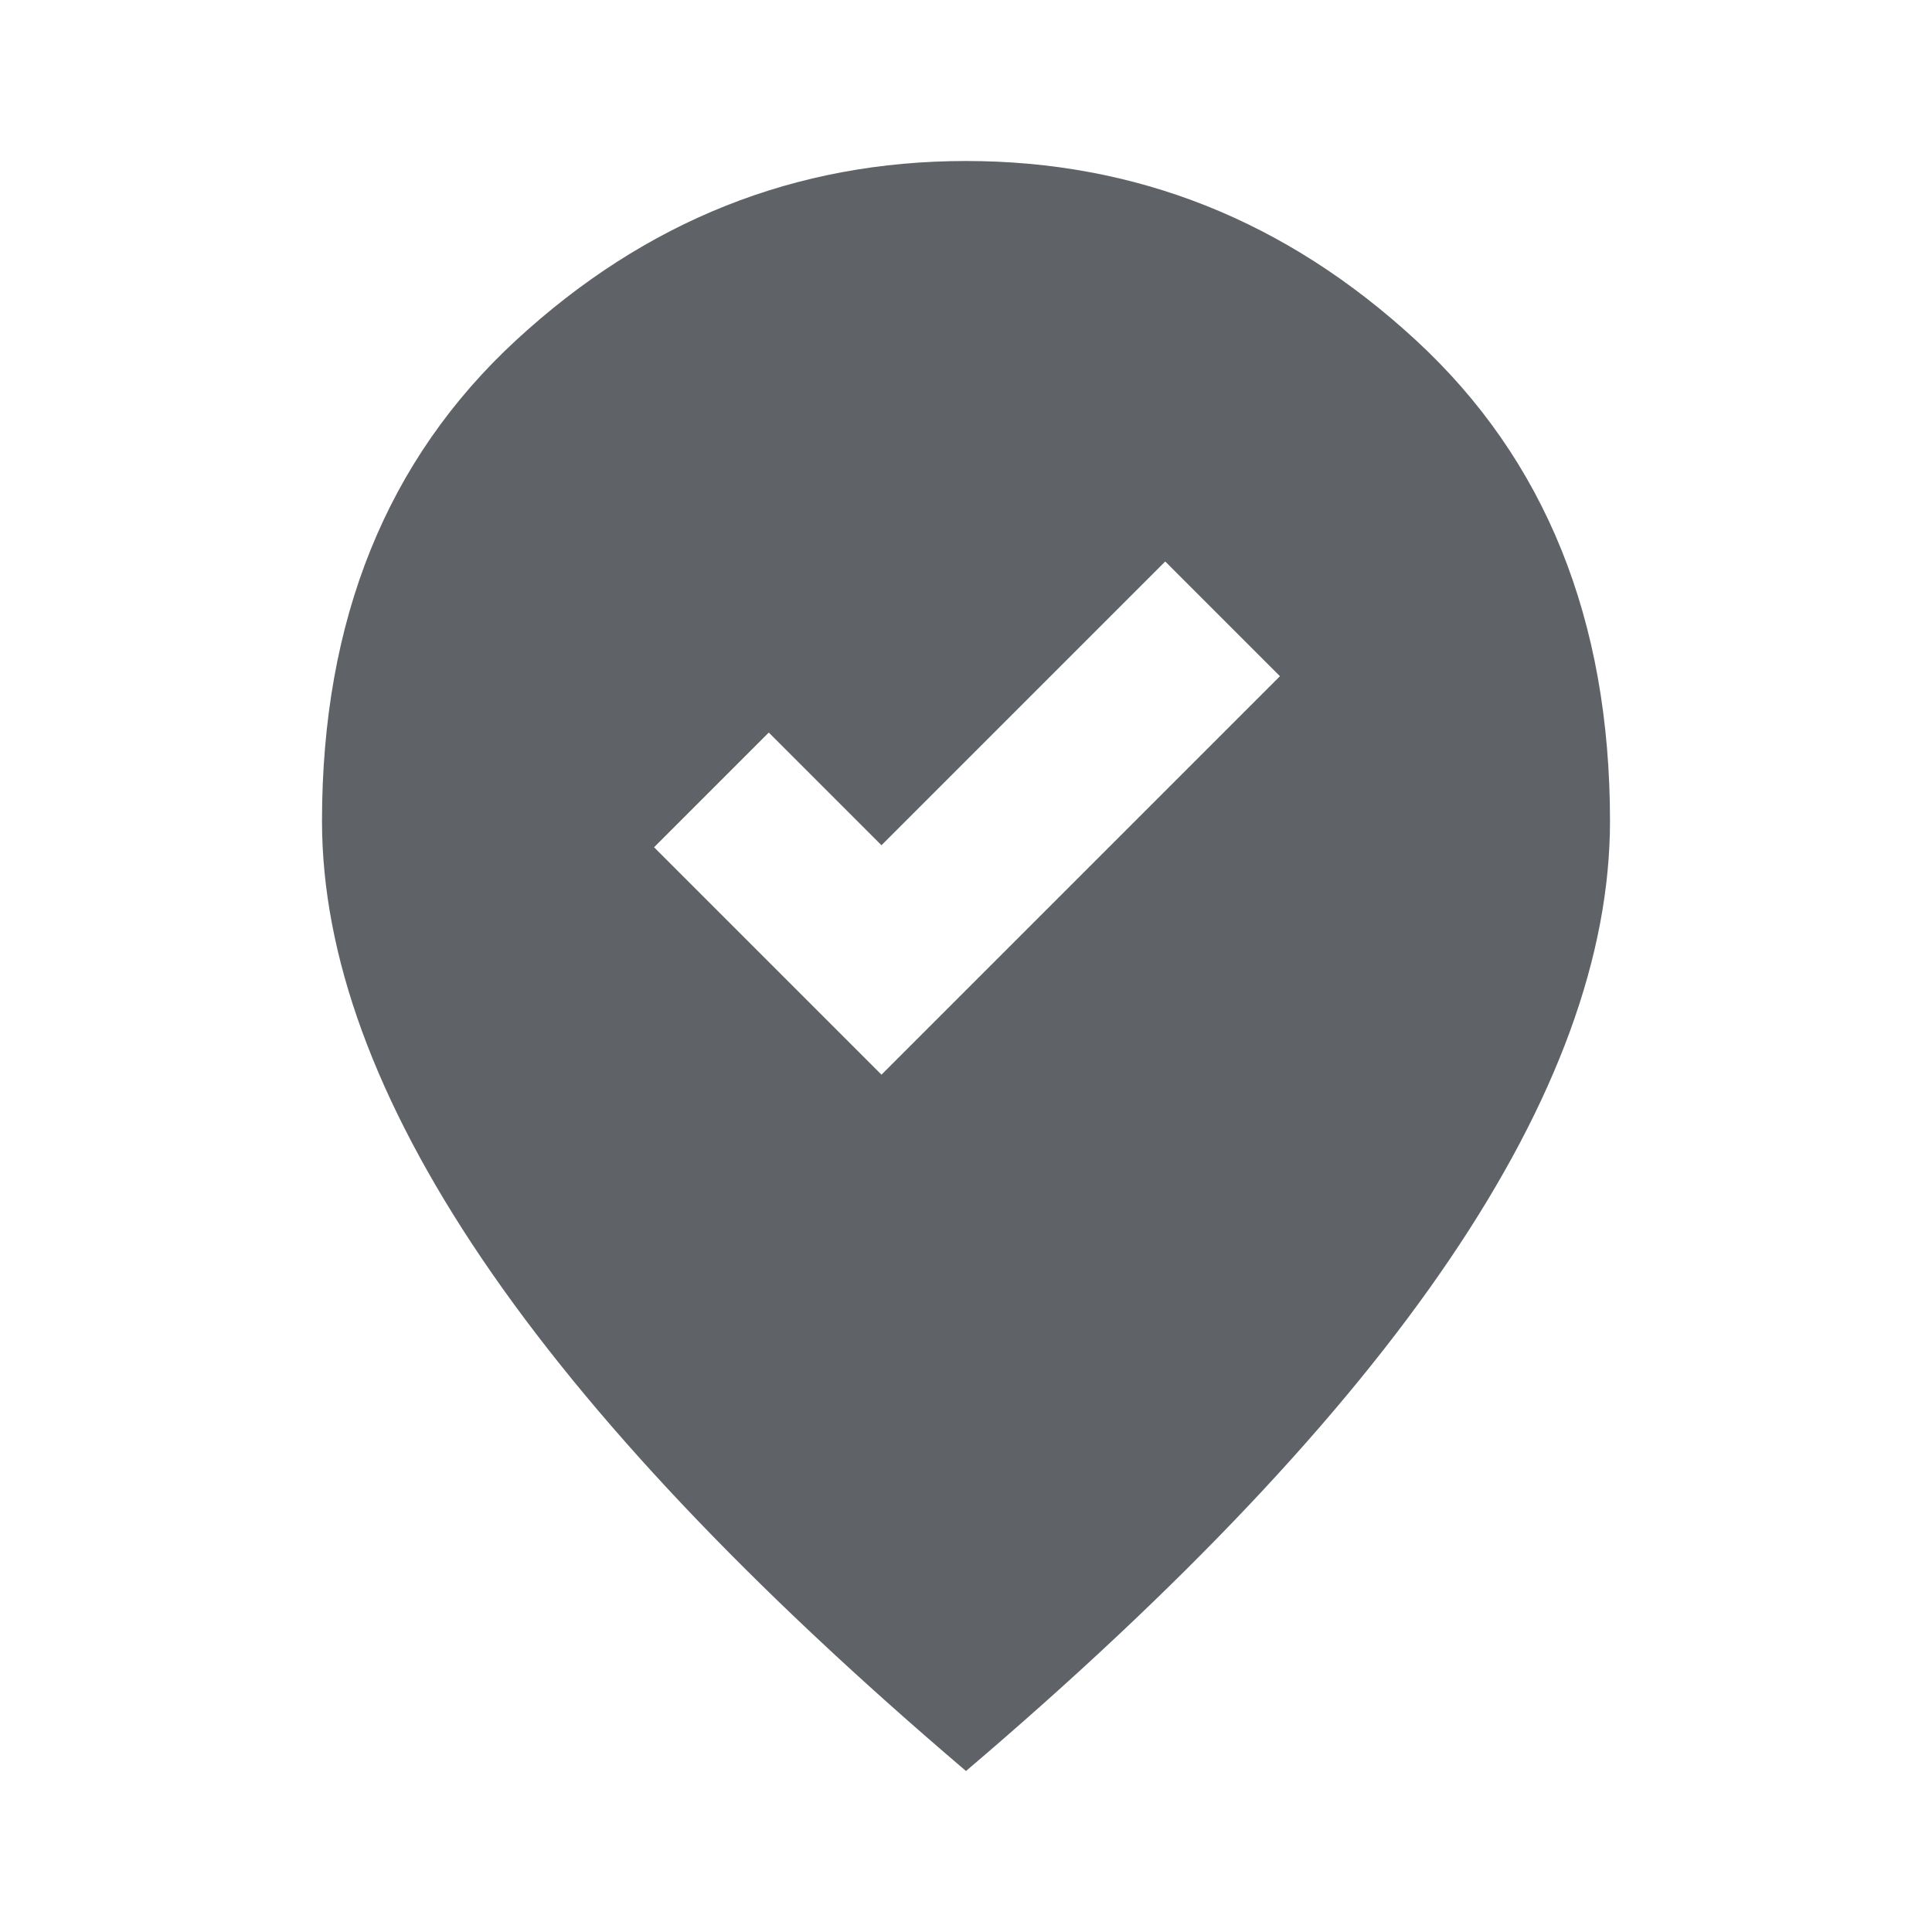
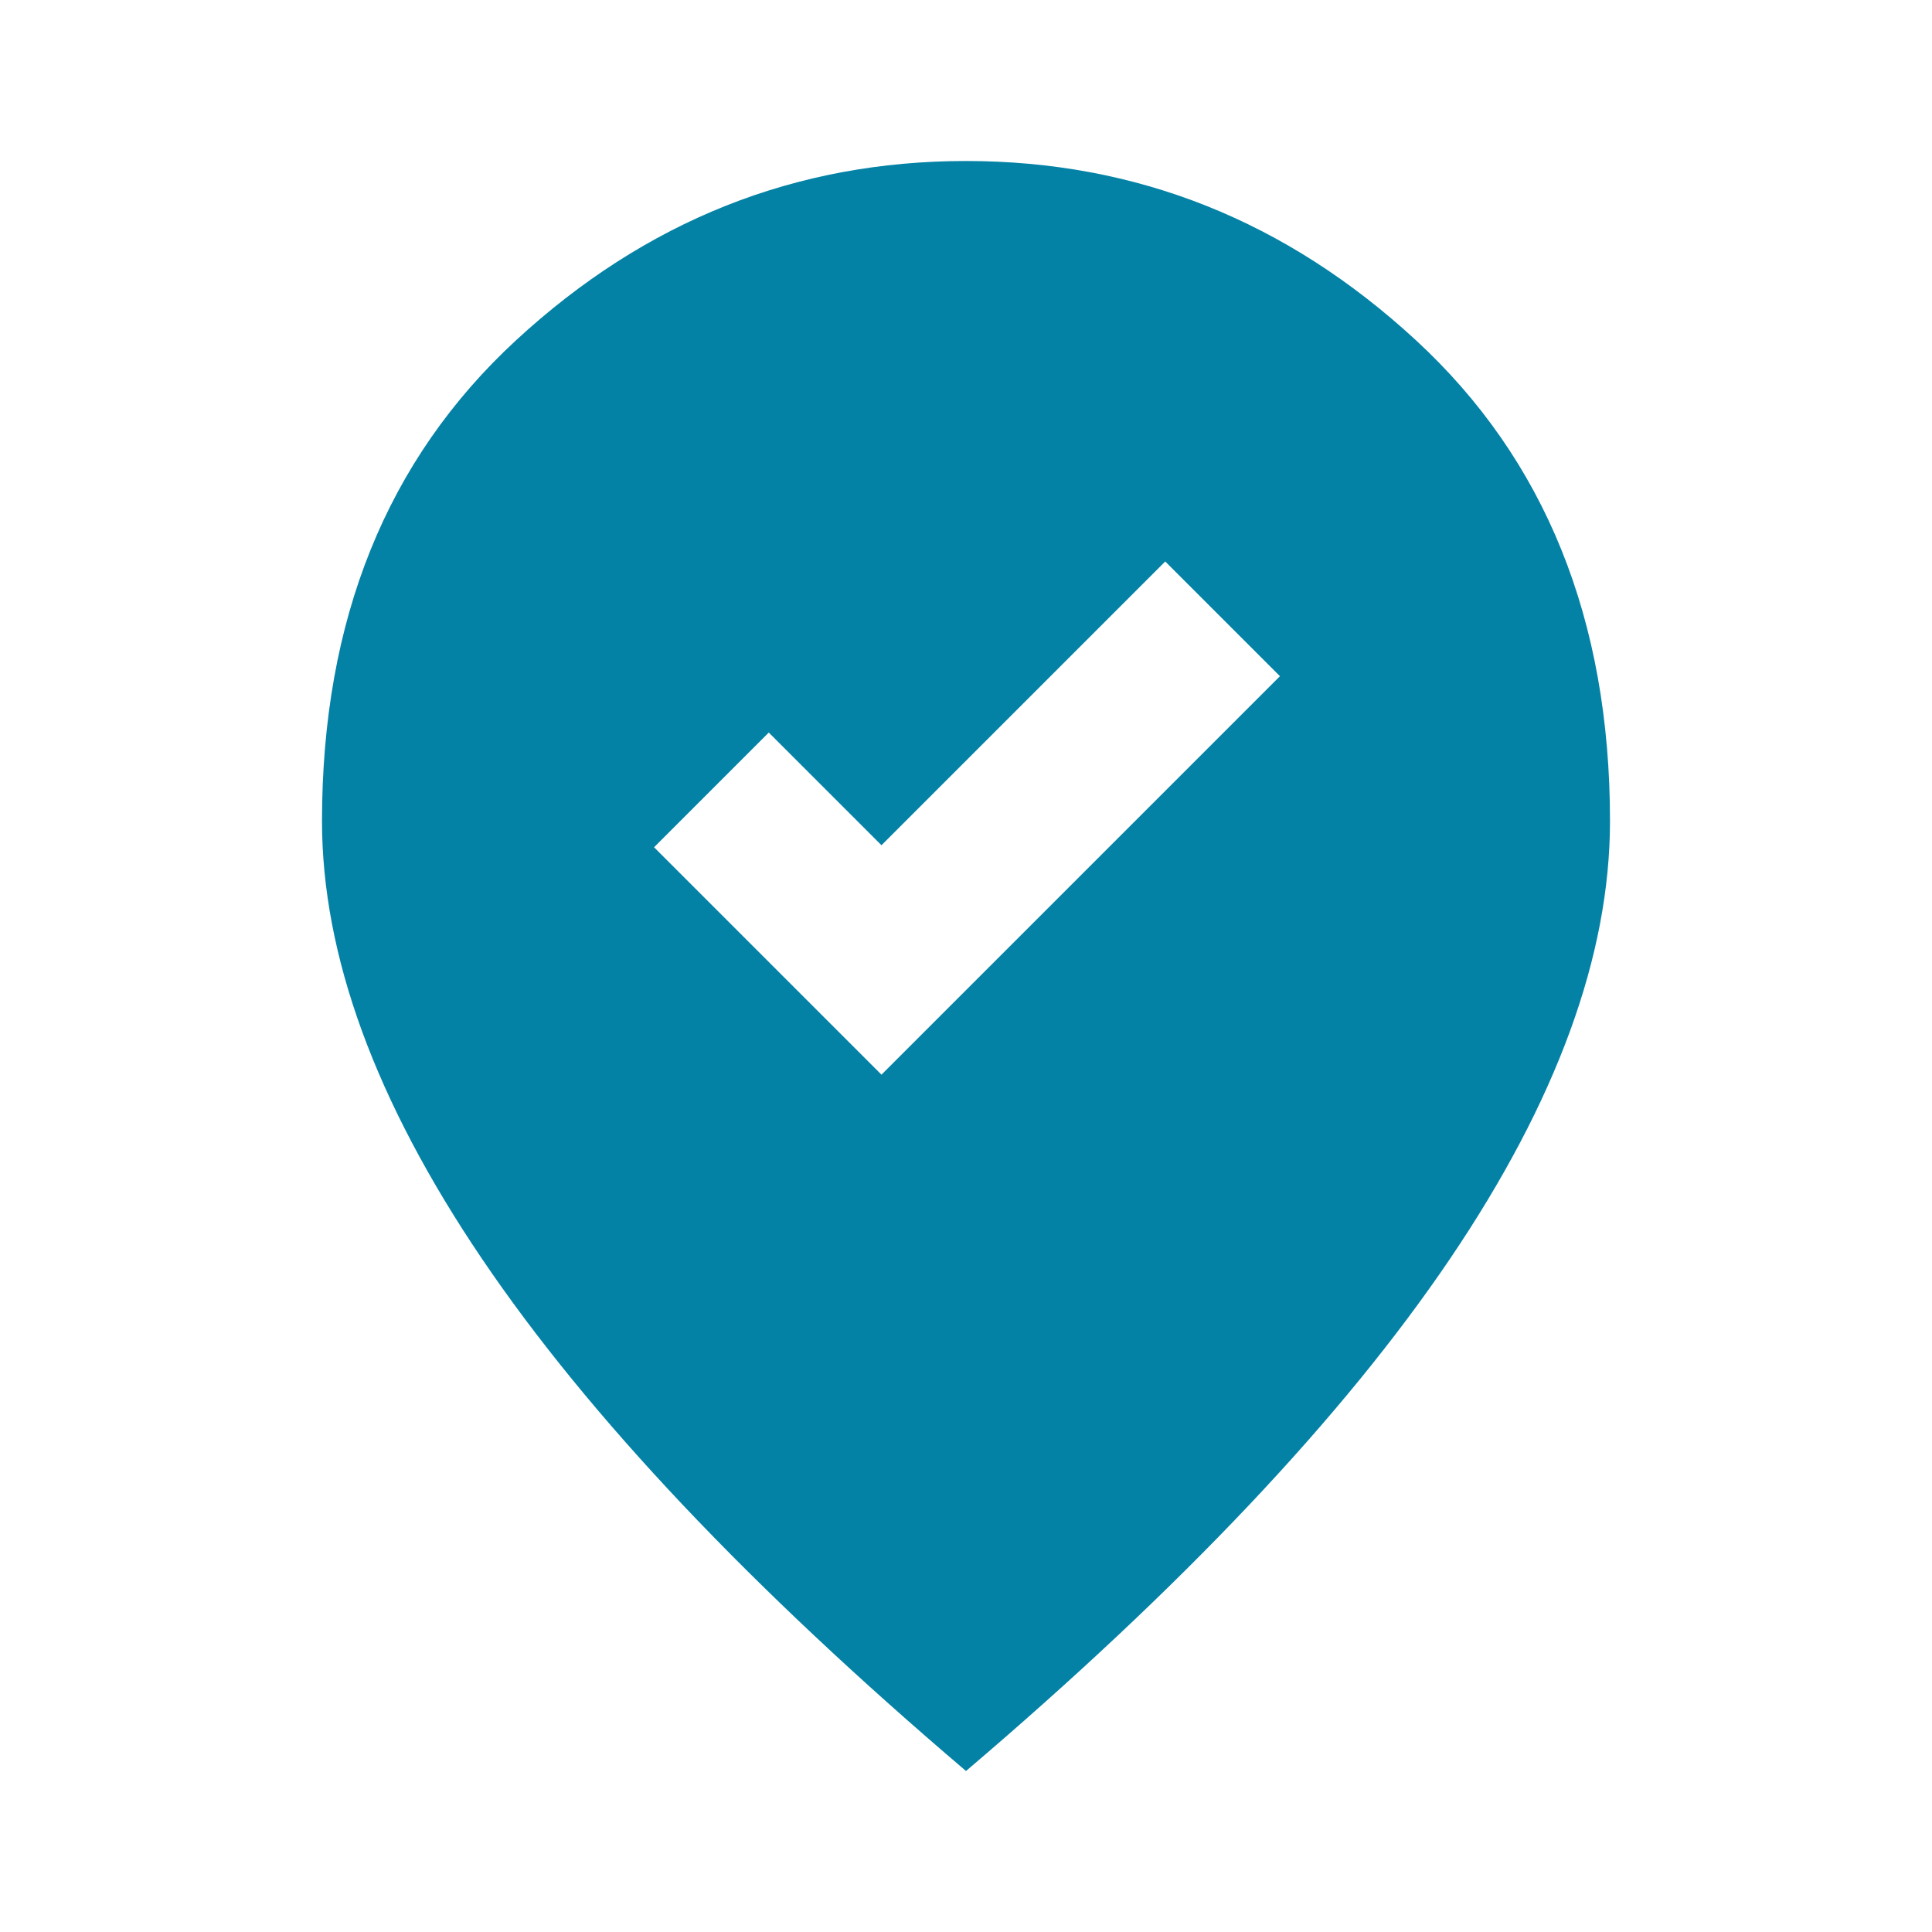
- <svg xmlns="http://www.w3.org/2000/svg" height="24px" viewBox="0 -960 960 960" width="24px" fill="#5f6368">
+ <svg xmlns="http://www.w3.org/2000/svg" height="24px" viewBox="0 -960 960 960" width="24px" fill="#0482A6">
  <path d="m438-426 198-198-57-57-141 141-56-56-57 57 113 113Zm42 346Q319-217 239.5-334.5T160-552q0-150 96.5-239T480-880q127 0 223.5 89T800-552q0 100-79.5 217.5T480-80Z" />
</svg>
